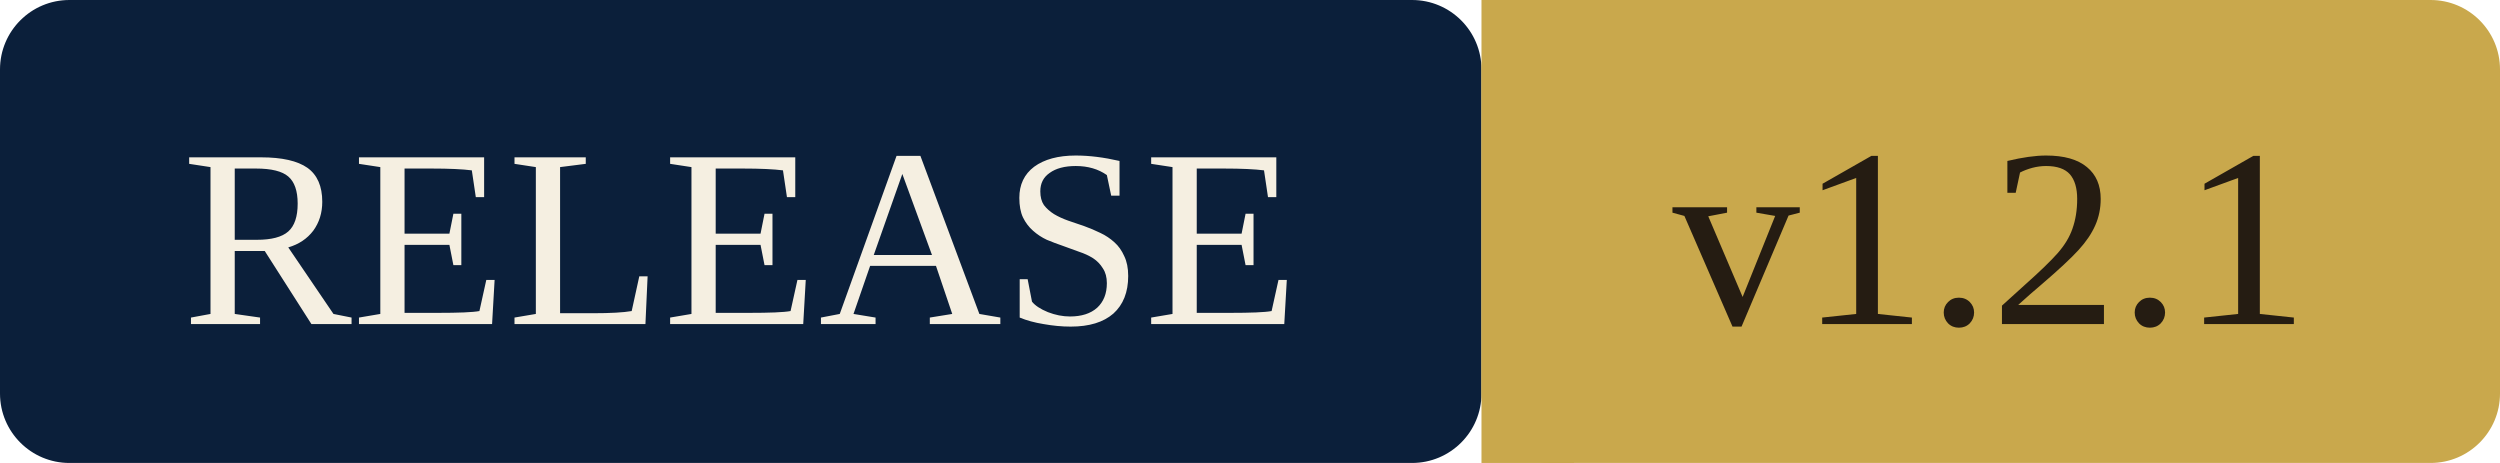
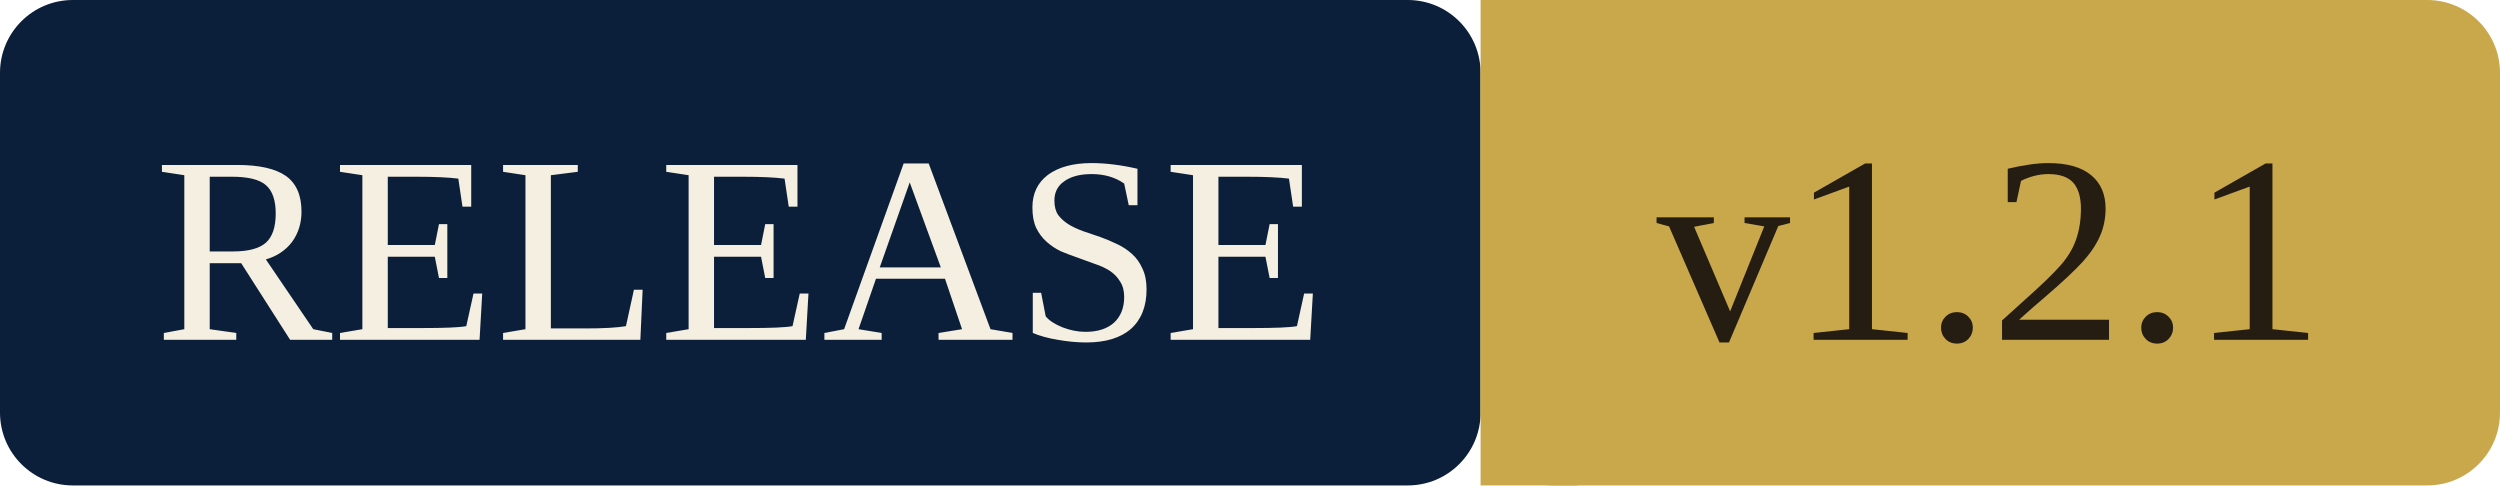
- <svg xmlns="http://www.w3.org/2000/svg" width="108" height="20" role="img" aria-label="Release: v1.2.1">
-   <rect width="64" height="20" rx="3" fill="#0b1f3a" />
-   <rect x="64" width="44" height="20" rx="3" fill="#c9a84c" />
-   <rect x="64" width="4" height="20" fill="#c9a84c" />
-   <text x="32.0" y="14" font-family="Georgia, 'Times New Roman', serif" font-size="11" fill="#f5efe1" text-anchor="middle" textLength="52">RELEASE</text>
-   <text x="86.0" y="14" font-family="Georgia, 'Times New Roman', serif" font-size="11" fill="#251c12" text-anchor="middle" textLength="32">v1.2.1</text>
+ <svg xmlns="http://www.w3.org/2000/svg" width="103" height="20" role="img" aria-label="Release: v1.2.1">
+   <rect width="61" height="20" rx="3" fill="#0b1f3a" />
+   <rect x="61" width="42" height="20" rx="3" fill="#c9a84c" />
+   <rect x="61" width="4" height="20" fill="#c9a84c" />
+   <text x="30.5" y="14" font-family="Georgia, 'Times New Roman', serif" font-size="11" fill="#f5efe1" text-anchor="middle" textLength="49">RELEASE</text>
+   <text x="82.0" y="14" font-family="Georgia, 'Times New Roman', serif" font-size="11" fill="#251c12" text-anchor="middle" textLength="30">v1.2.1</text>
</svg>
